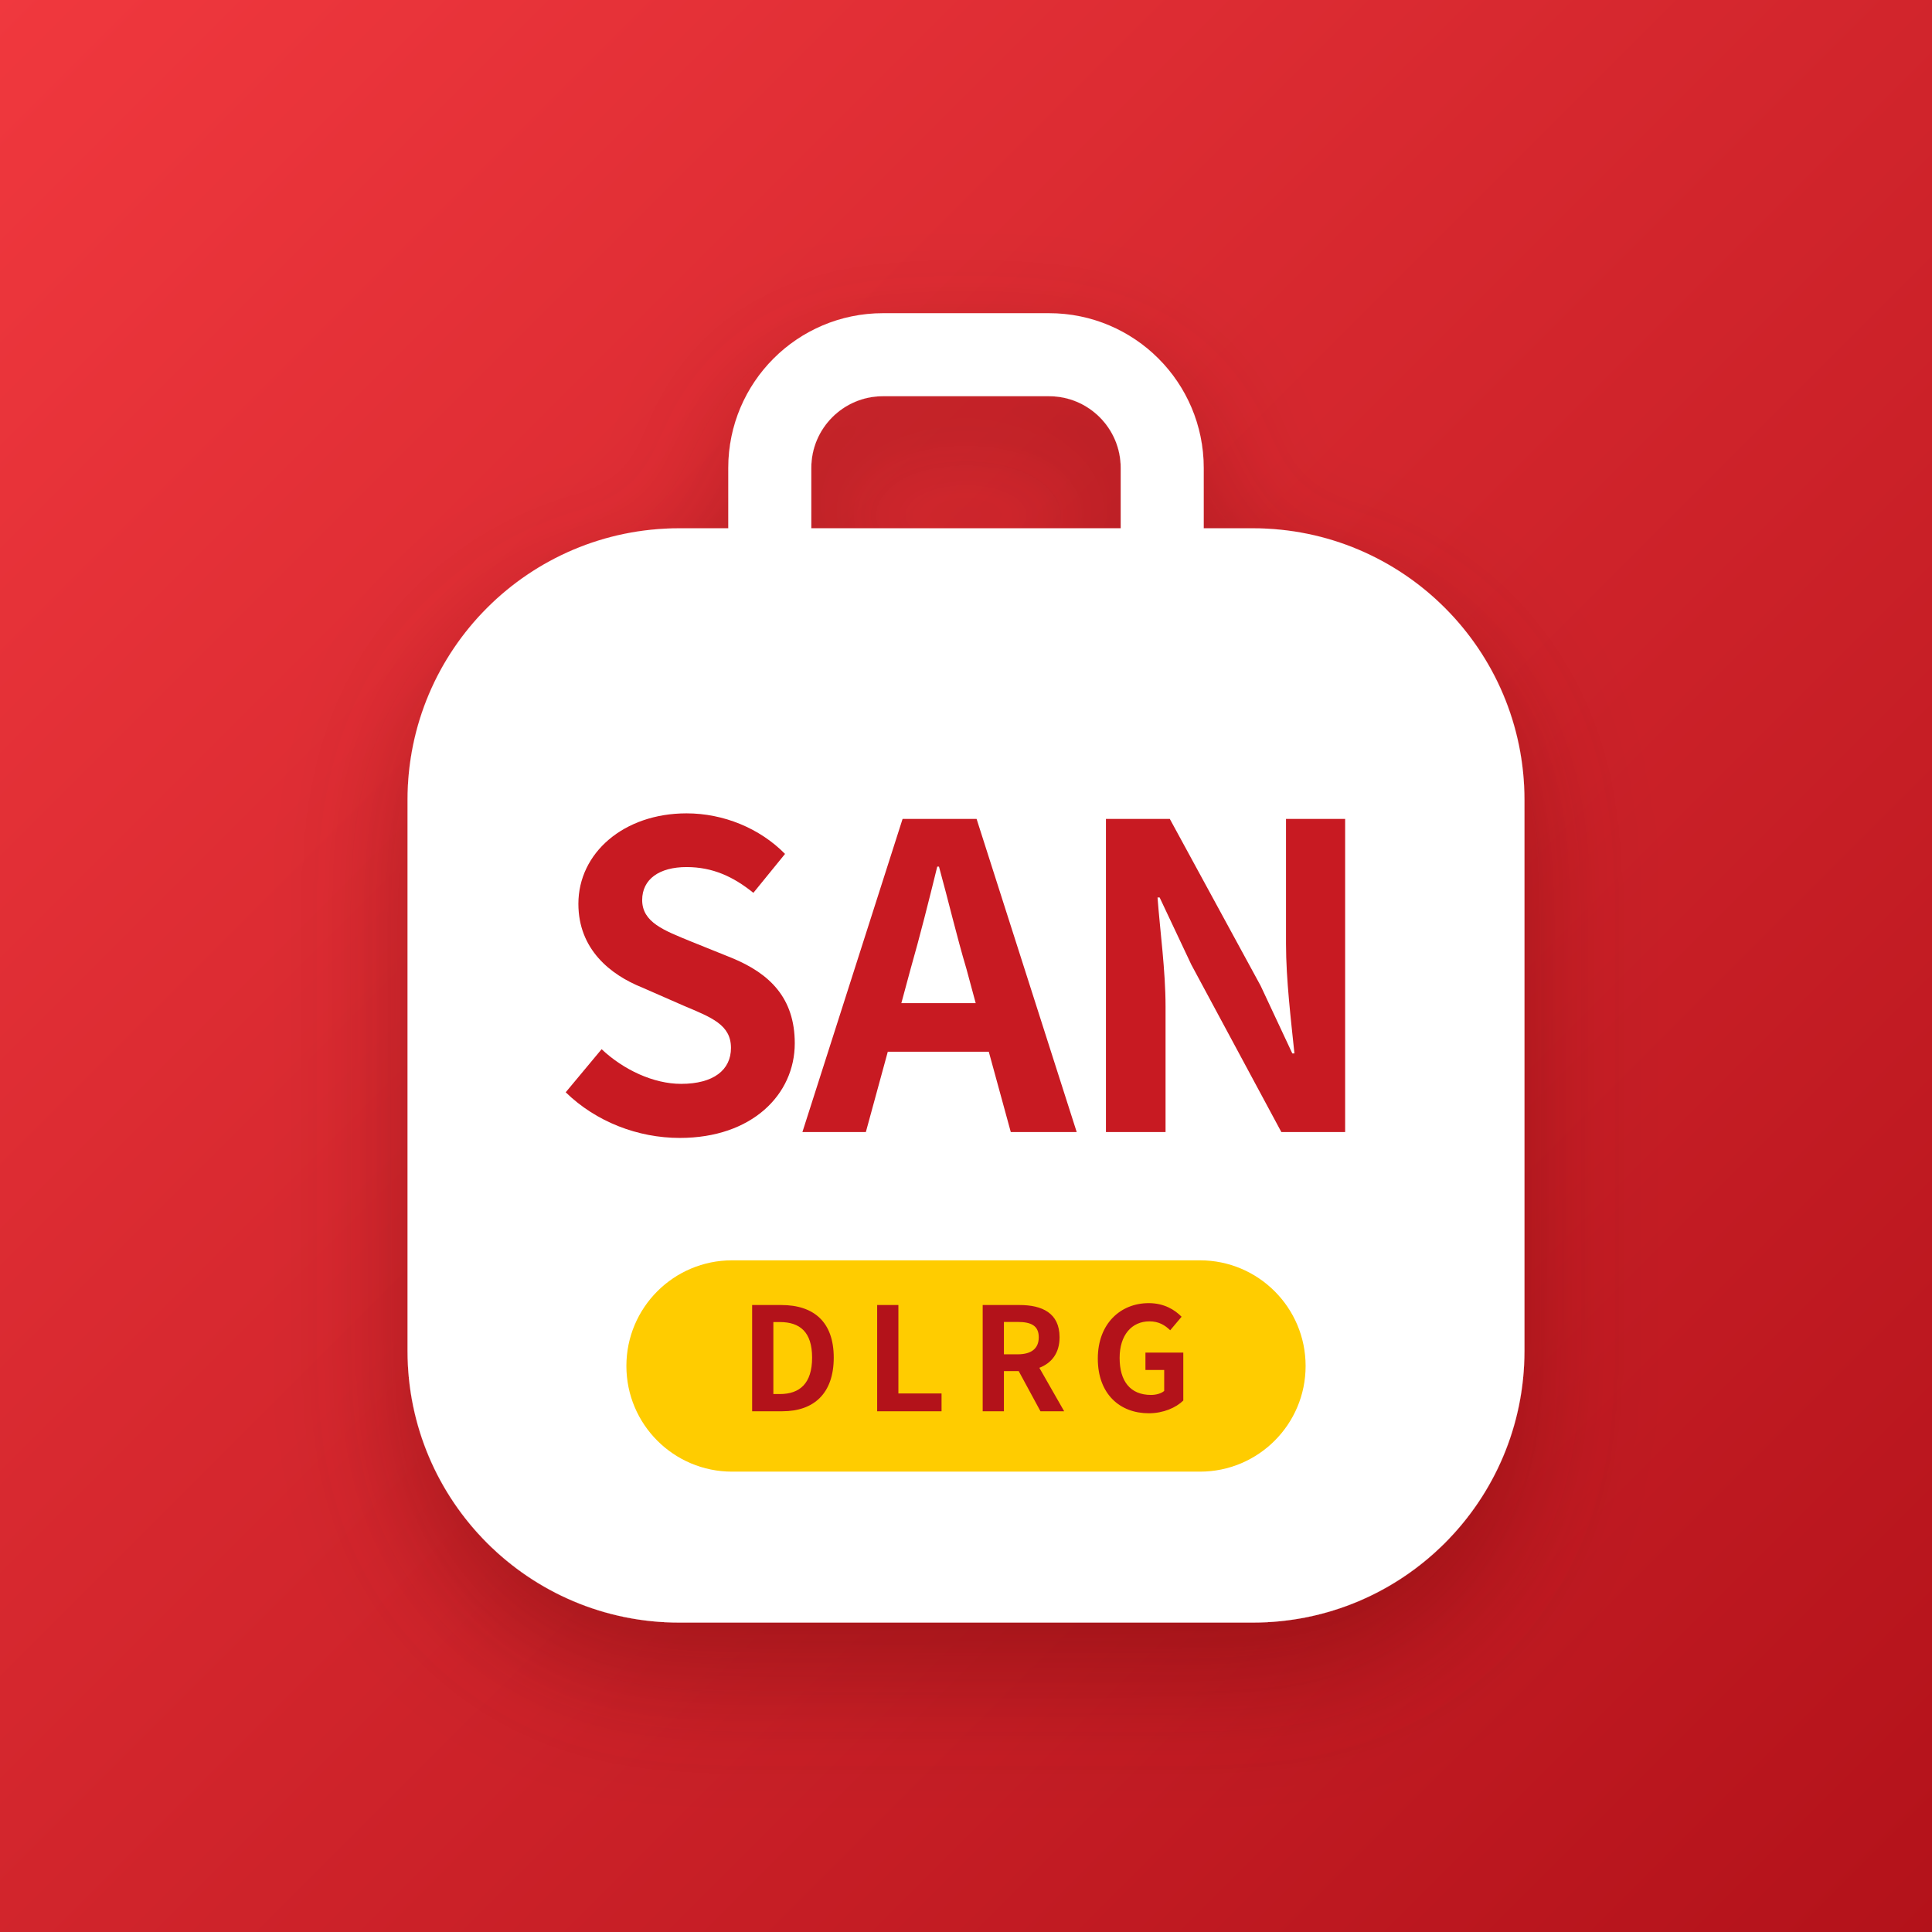
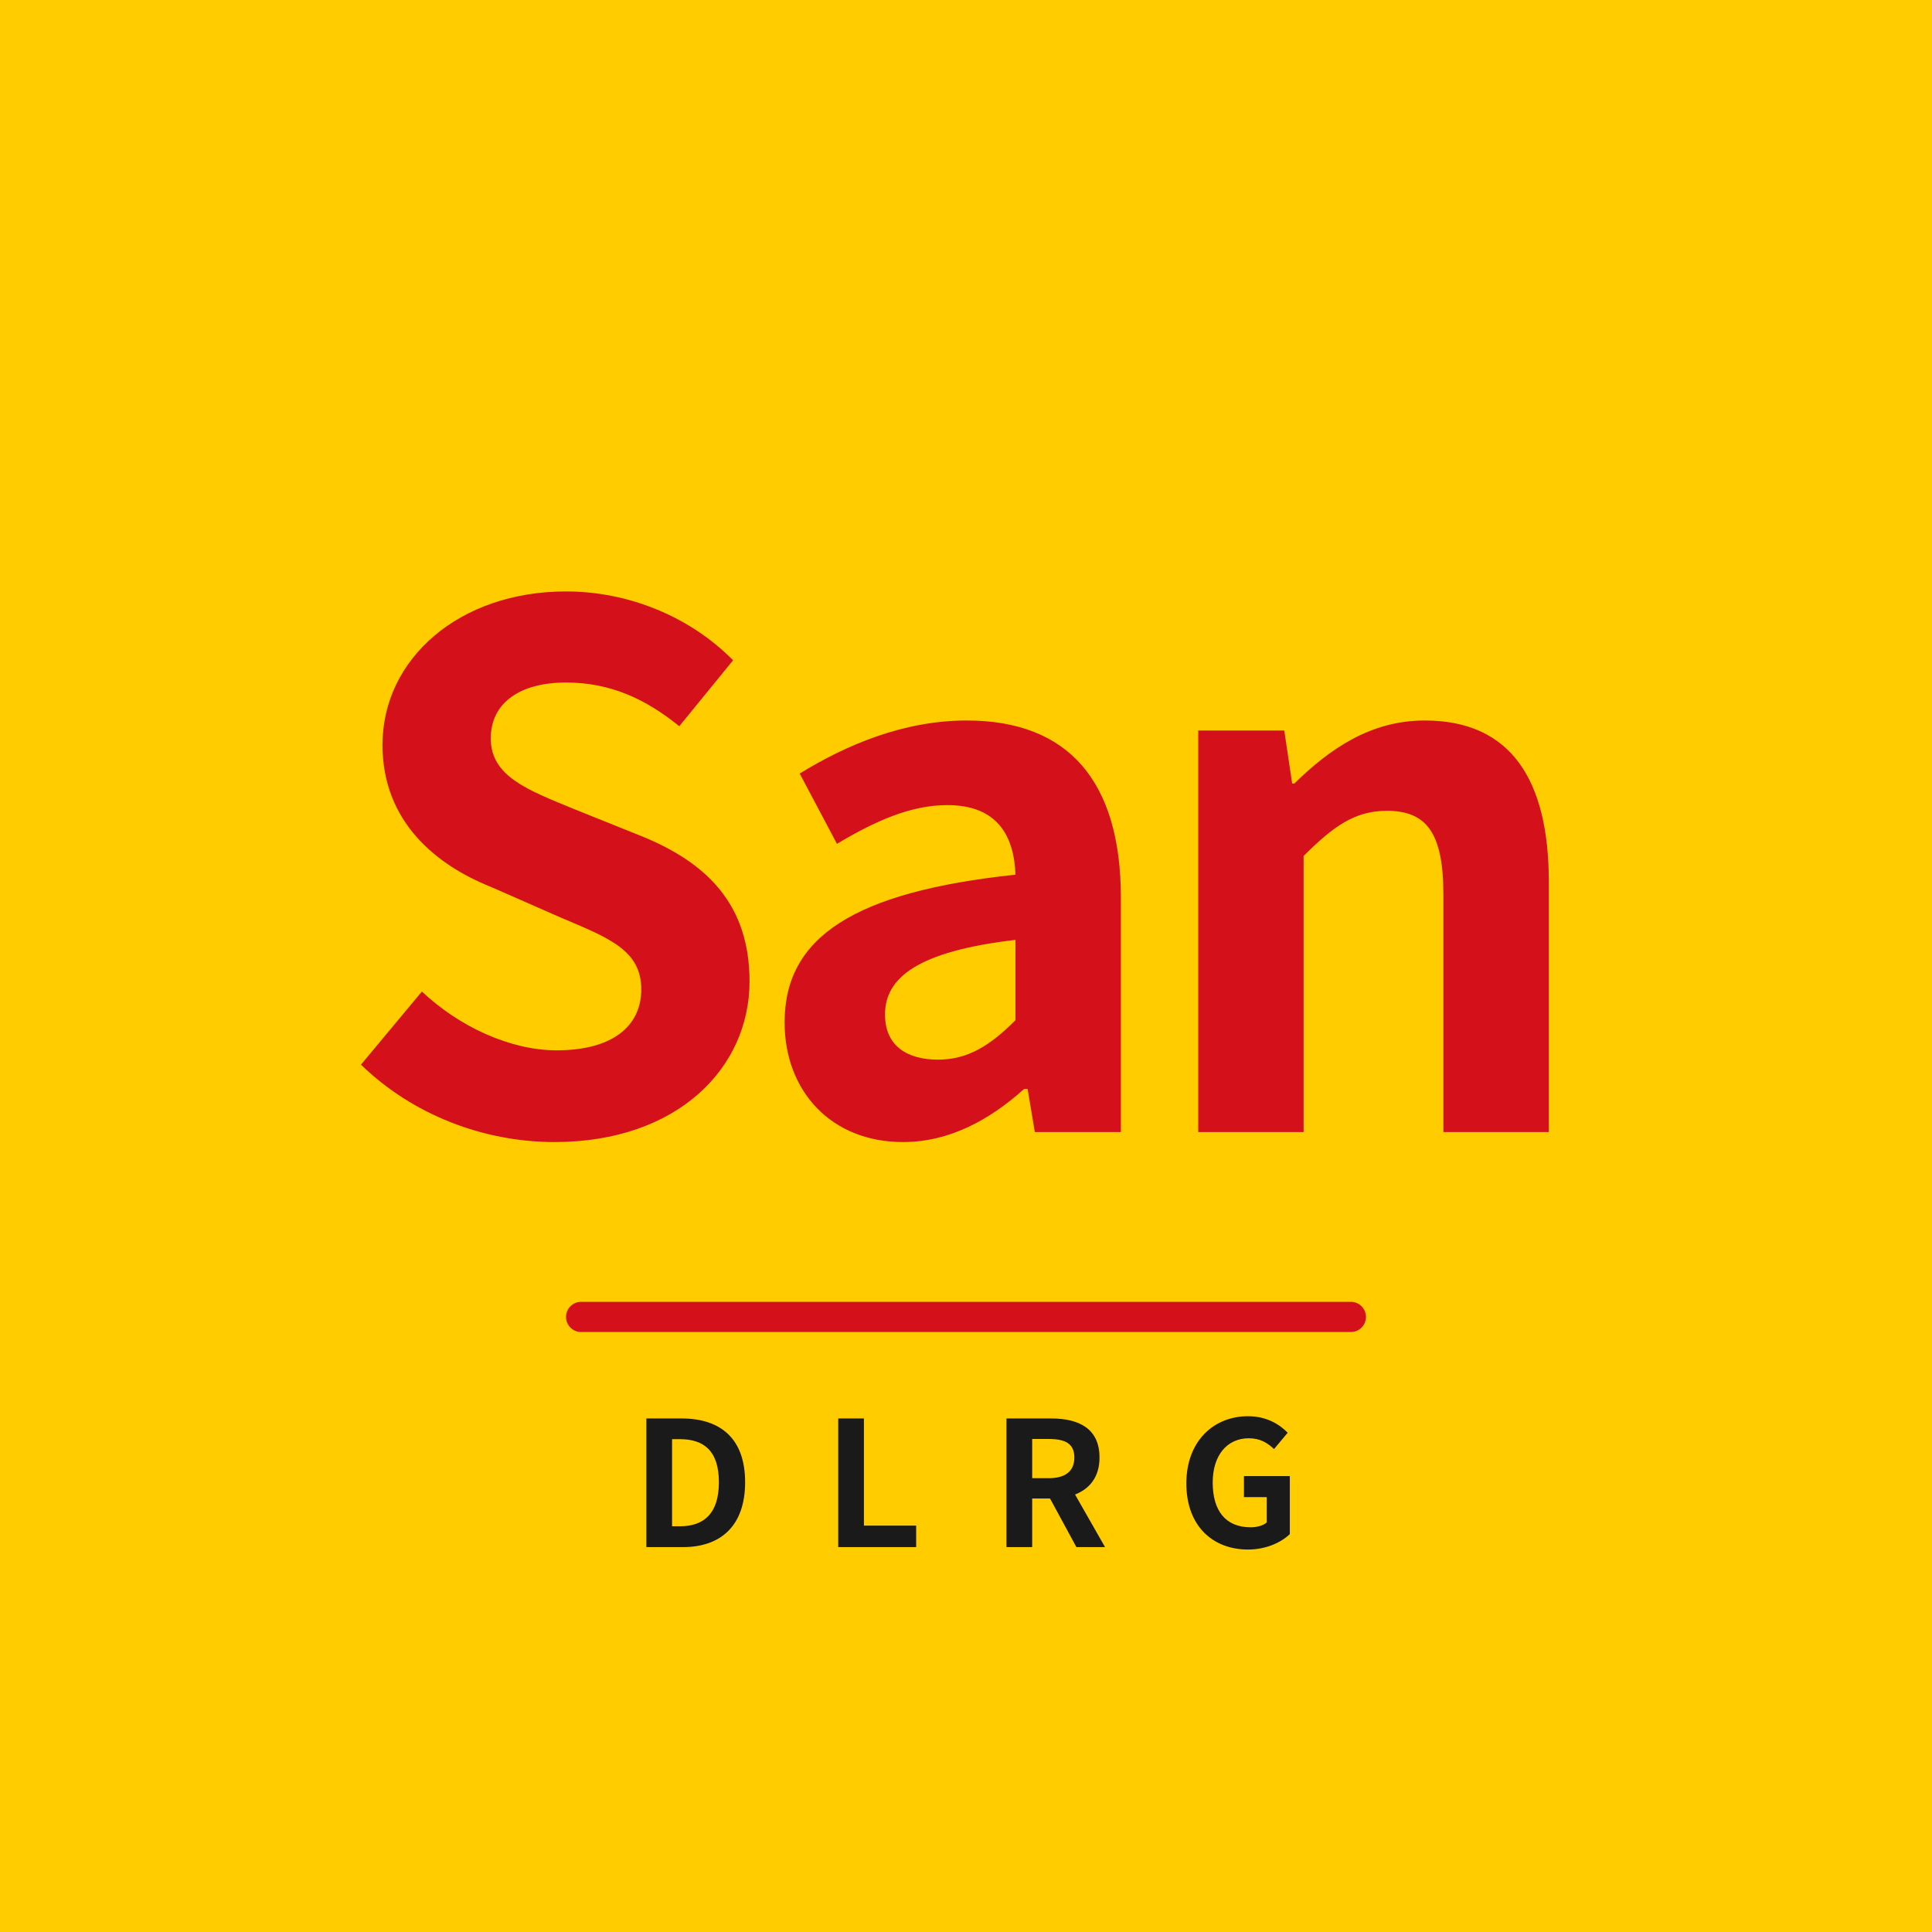
<svg xmlns="http://www.w3.org/2000/svg" viewBox="0 0 512 512">
-   <defs>
-     <linearGradient id="bg" x1="0" y1="0" x2="1" y2="1">
-       <stop offset="0" stop-color="#f0383e" />
-       <stop offset="1" stop-color="#b3121a" />
-     </linearGradient>
-     <filter id="sh" x="-20%" y="-20%" width="140%" height="150%">
-       <feDropShadow dx="0" dy="14" stdDeviation="16" flood-color="#5a0006" flood-opacity=".35" />
-     </filter>
-   </defs>
-   <rect width="512" height="512" fill="url(#bg)" />
-   <g filter="url(#sh)">
-     <path d="M204 150 v-26 a30 30 0 0 1 30 -30 h44 a30 30 0 0 1 30 30 v26" fill="none" stroke="#ffffff" stroke-width="22" stroke-linecap="round" />
-     <rect x="108" y="140" width="296" height="290" rx="72" fill="#ffffff" />
-   </g>
-   <text x="256" y="300" text-anchor="middle" font-family="Noto Sans CJK SC, sans-serif" font-weight="900" font-size="112" letter-spacing="-2" fill="#c81a22">SAN</text>
-   <rect x="166" y="334" width="180" height="56" rx="28" fill="#ffcc00" />
-   <text x="256" y="374" text-anchor="middle" font-family="Noto Sans CJK SC, sans-serif" font-weight="900" font-size="38" letter-spacing="6" fill="#b3121a">DLRG</text>
+   <rect width="512" height="512" fill="#ffcc00" />
+   <text x="256" y="300" text-anchor="middle" font-family="Noto Sans CJK SC, sans-serif" font-weight="900" font-size="190" letter-spacing="-8" fill="#d4111b">San</text>
+   <rect x="150" y="345" width="212" height="8" rx="4" fill="#d4111b" />
+   <text x="256" y="410" text-anchor="middle" font-family="Noto Sans CJK SC, sans-serif" font-weight="900" font-size="46" letter-spacing="18" fill="#1a1a1a">DLRG</text>
</svg>
